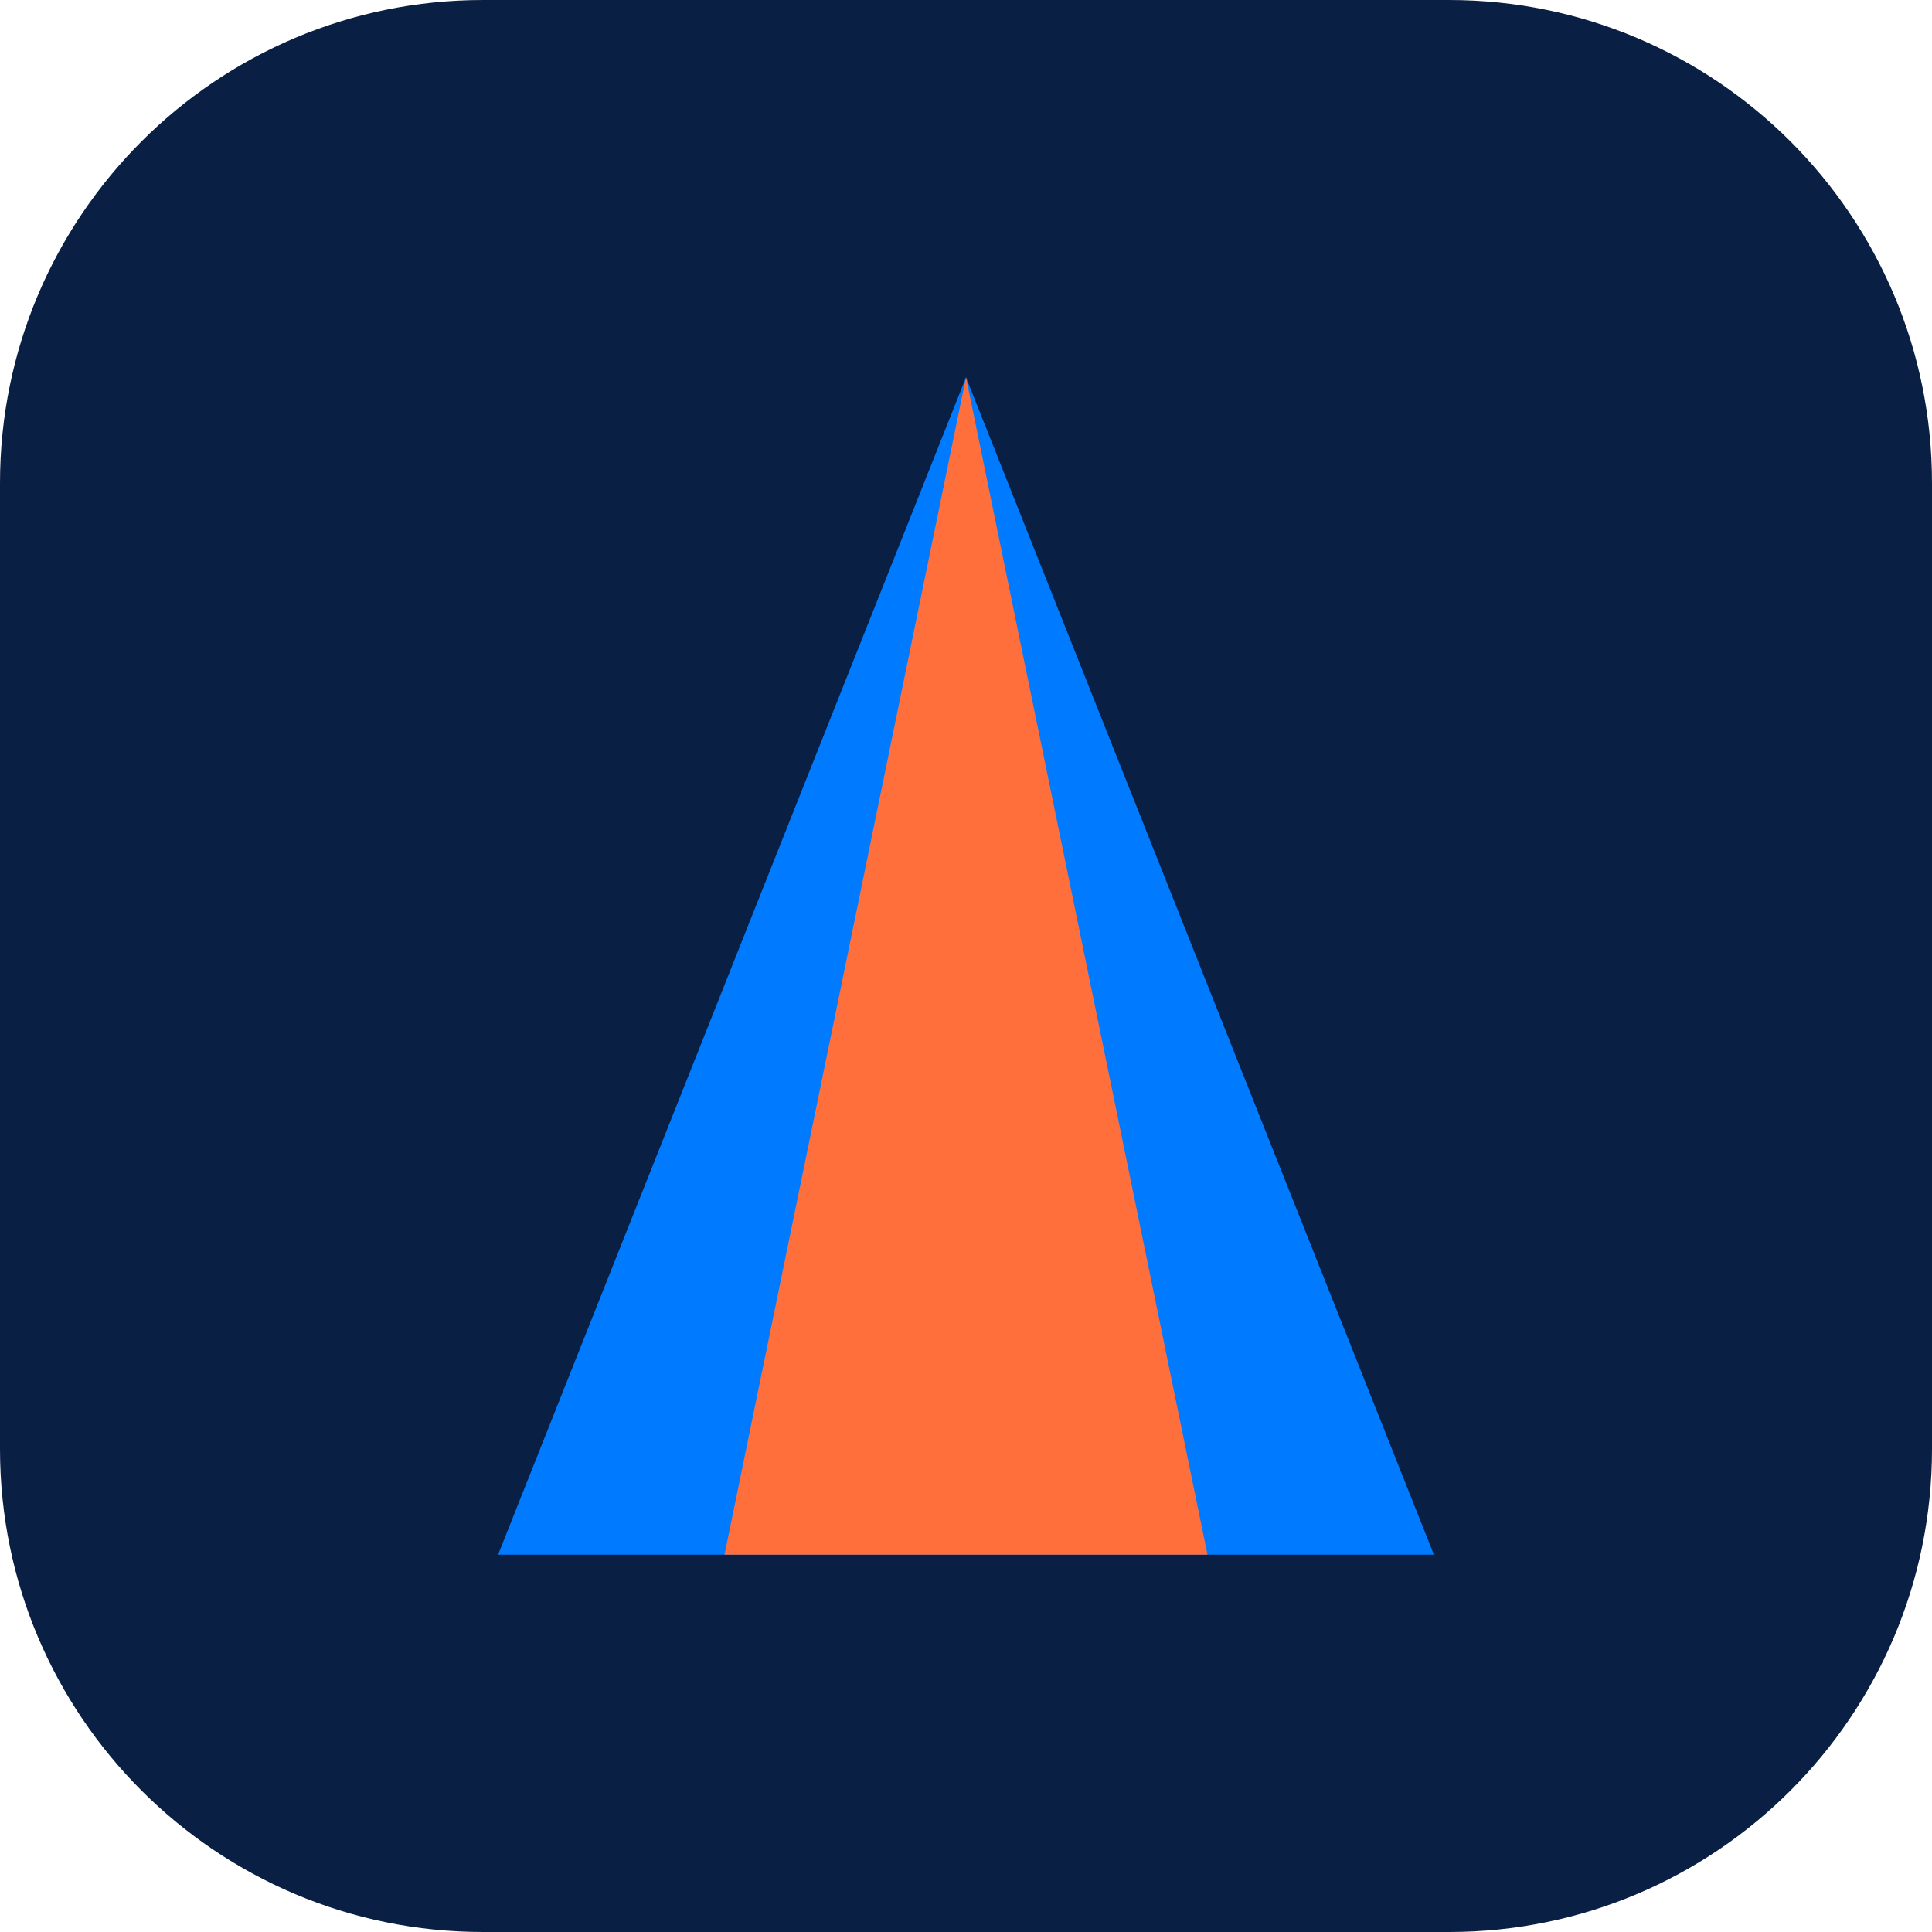
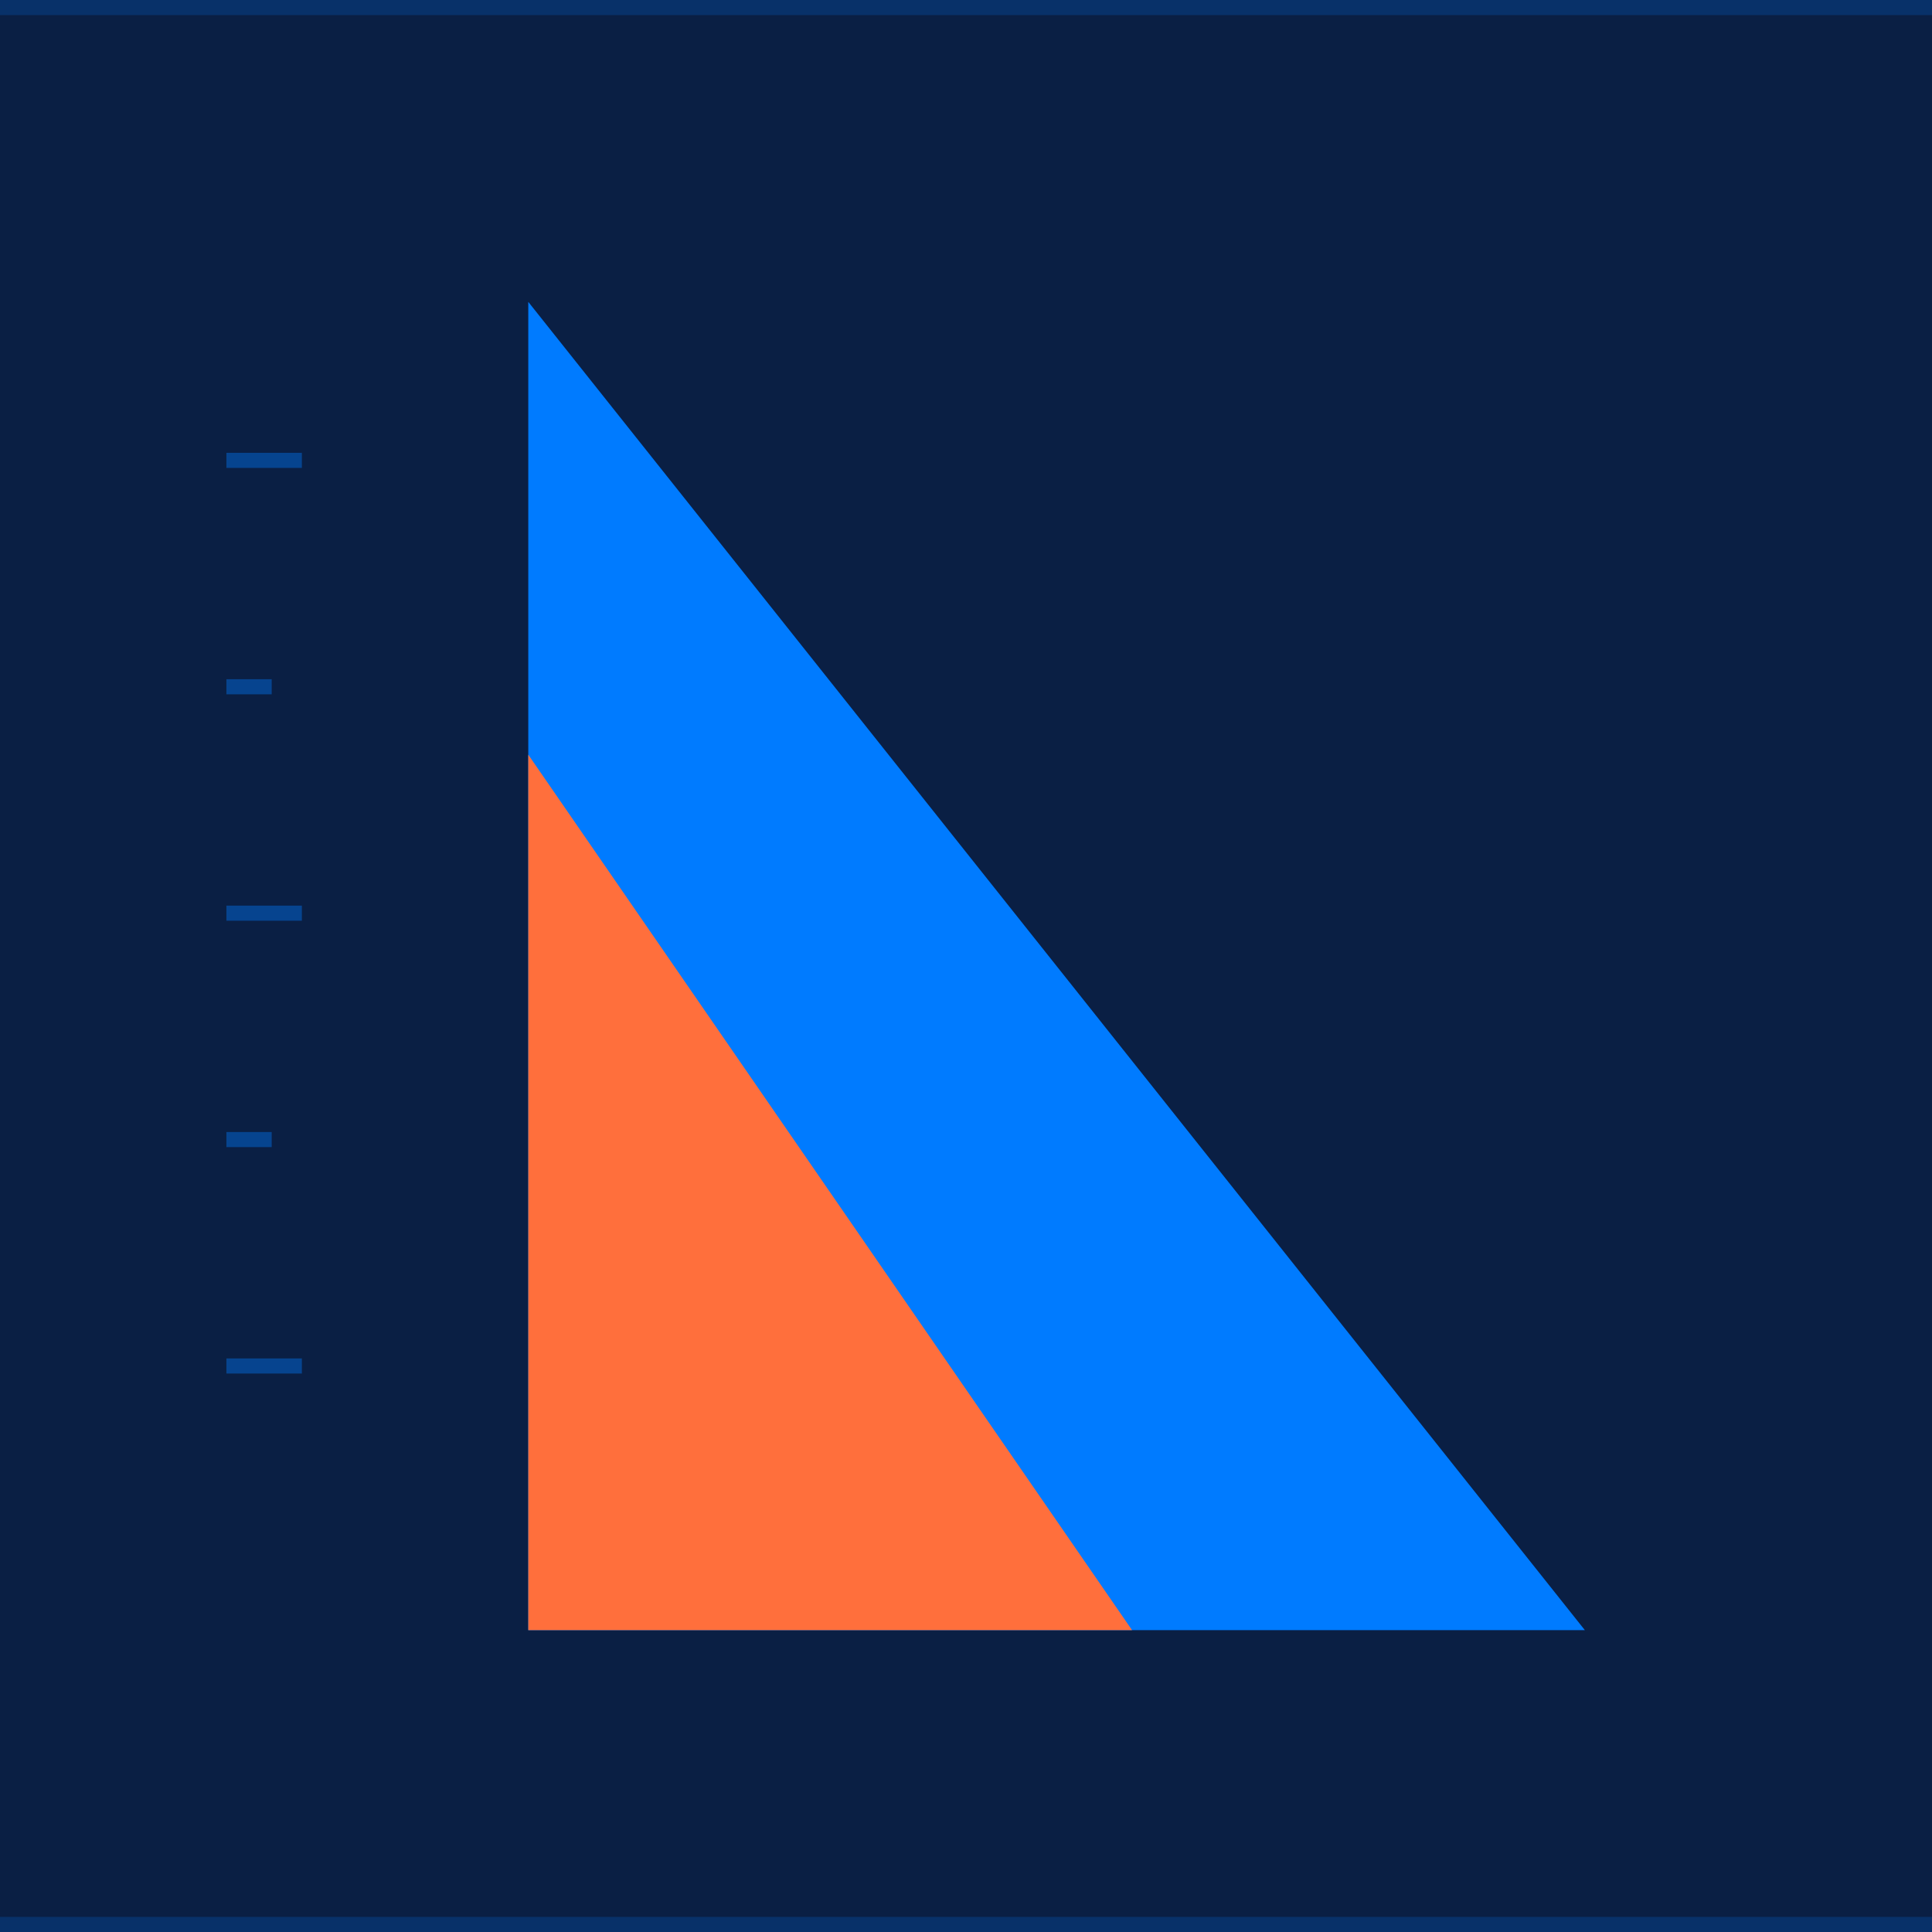
<svg xmlns="http://www.w3.org/2000/svg" width="512" height="512" viewBox="0 0 512 512" fill="none">
-   <rect width="512" height="512" rx="128" fill="#0a1f44" />
-   <path d="M256 100L380 412H132L256 100Z" fill="#007bff" />
-   <path d="M256 100L320 412H192L256 100Z" fill="#ff6f3c" />
+   <rect width="512" height="512" fill="#0A1F44" />
+   <rect x="60" y="120" width="20" height="4" fill="#007BFF" fill-opacity="0.4" />
+   <rect x="60" y="180" width="12" height="4" fill="#007BFF" fill-opacity="0.4" />
+   <rect x="60" y="240" width="20" height="4" fill="#007BFF" fill-opacity="0.4" />
+   <rect x="60" y="300" width="12" height="4" fill="#007BFF" fill-opacity="0.4" />
+   <rect x="60" y="360" width="20" height="4" fill="#007BFF" fill-opacity="0.4" />
+   <path d="M140 80V432H420L140 80Z" fill="#007BFF" />
+   <path d="M140 200L300 432H140V200Z" fill="#FF6F3C" />
+   <path d="M0 0H512V4H0V0Z" fill="#007BFF" fill-opacity="0.2" />
+   <path d="M0 508H512V512H0V508Z" fill="#007BFF" fill-opacity="0.2" />
</svg>
